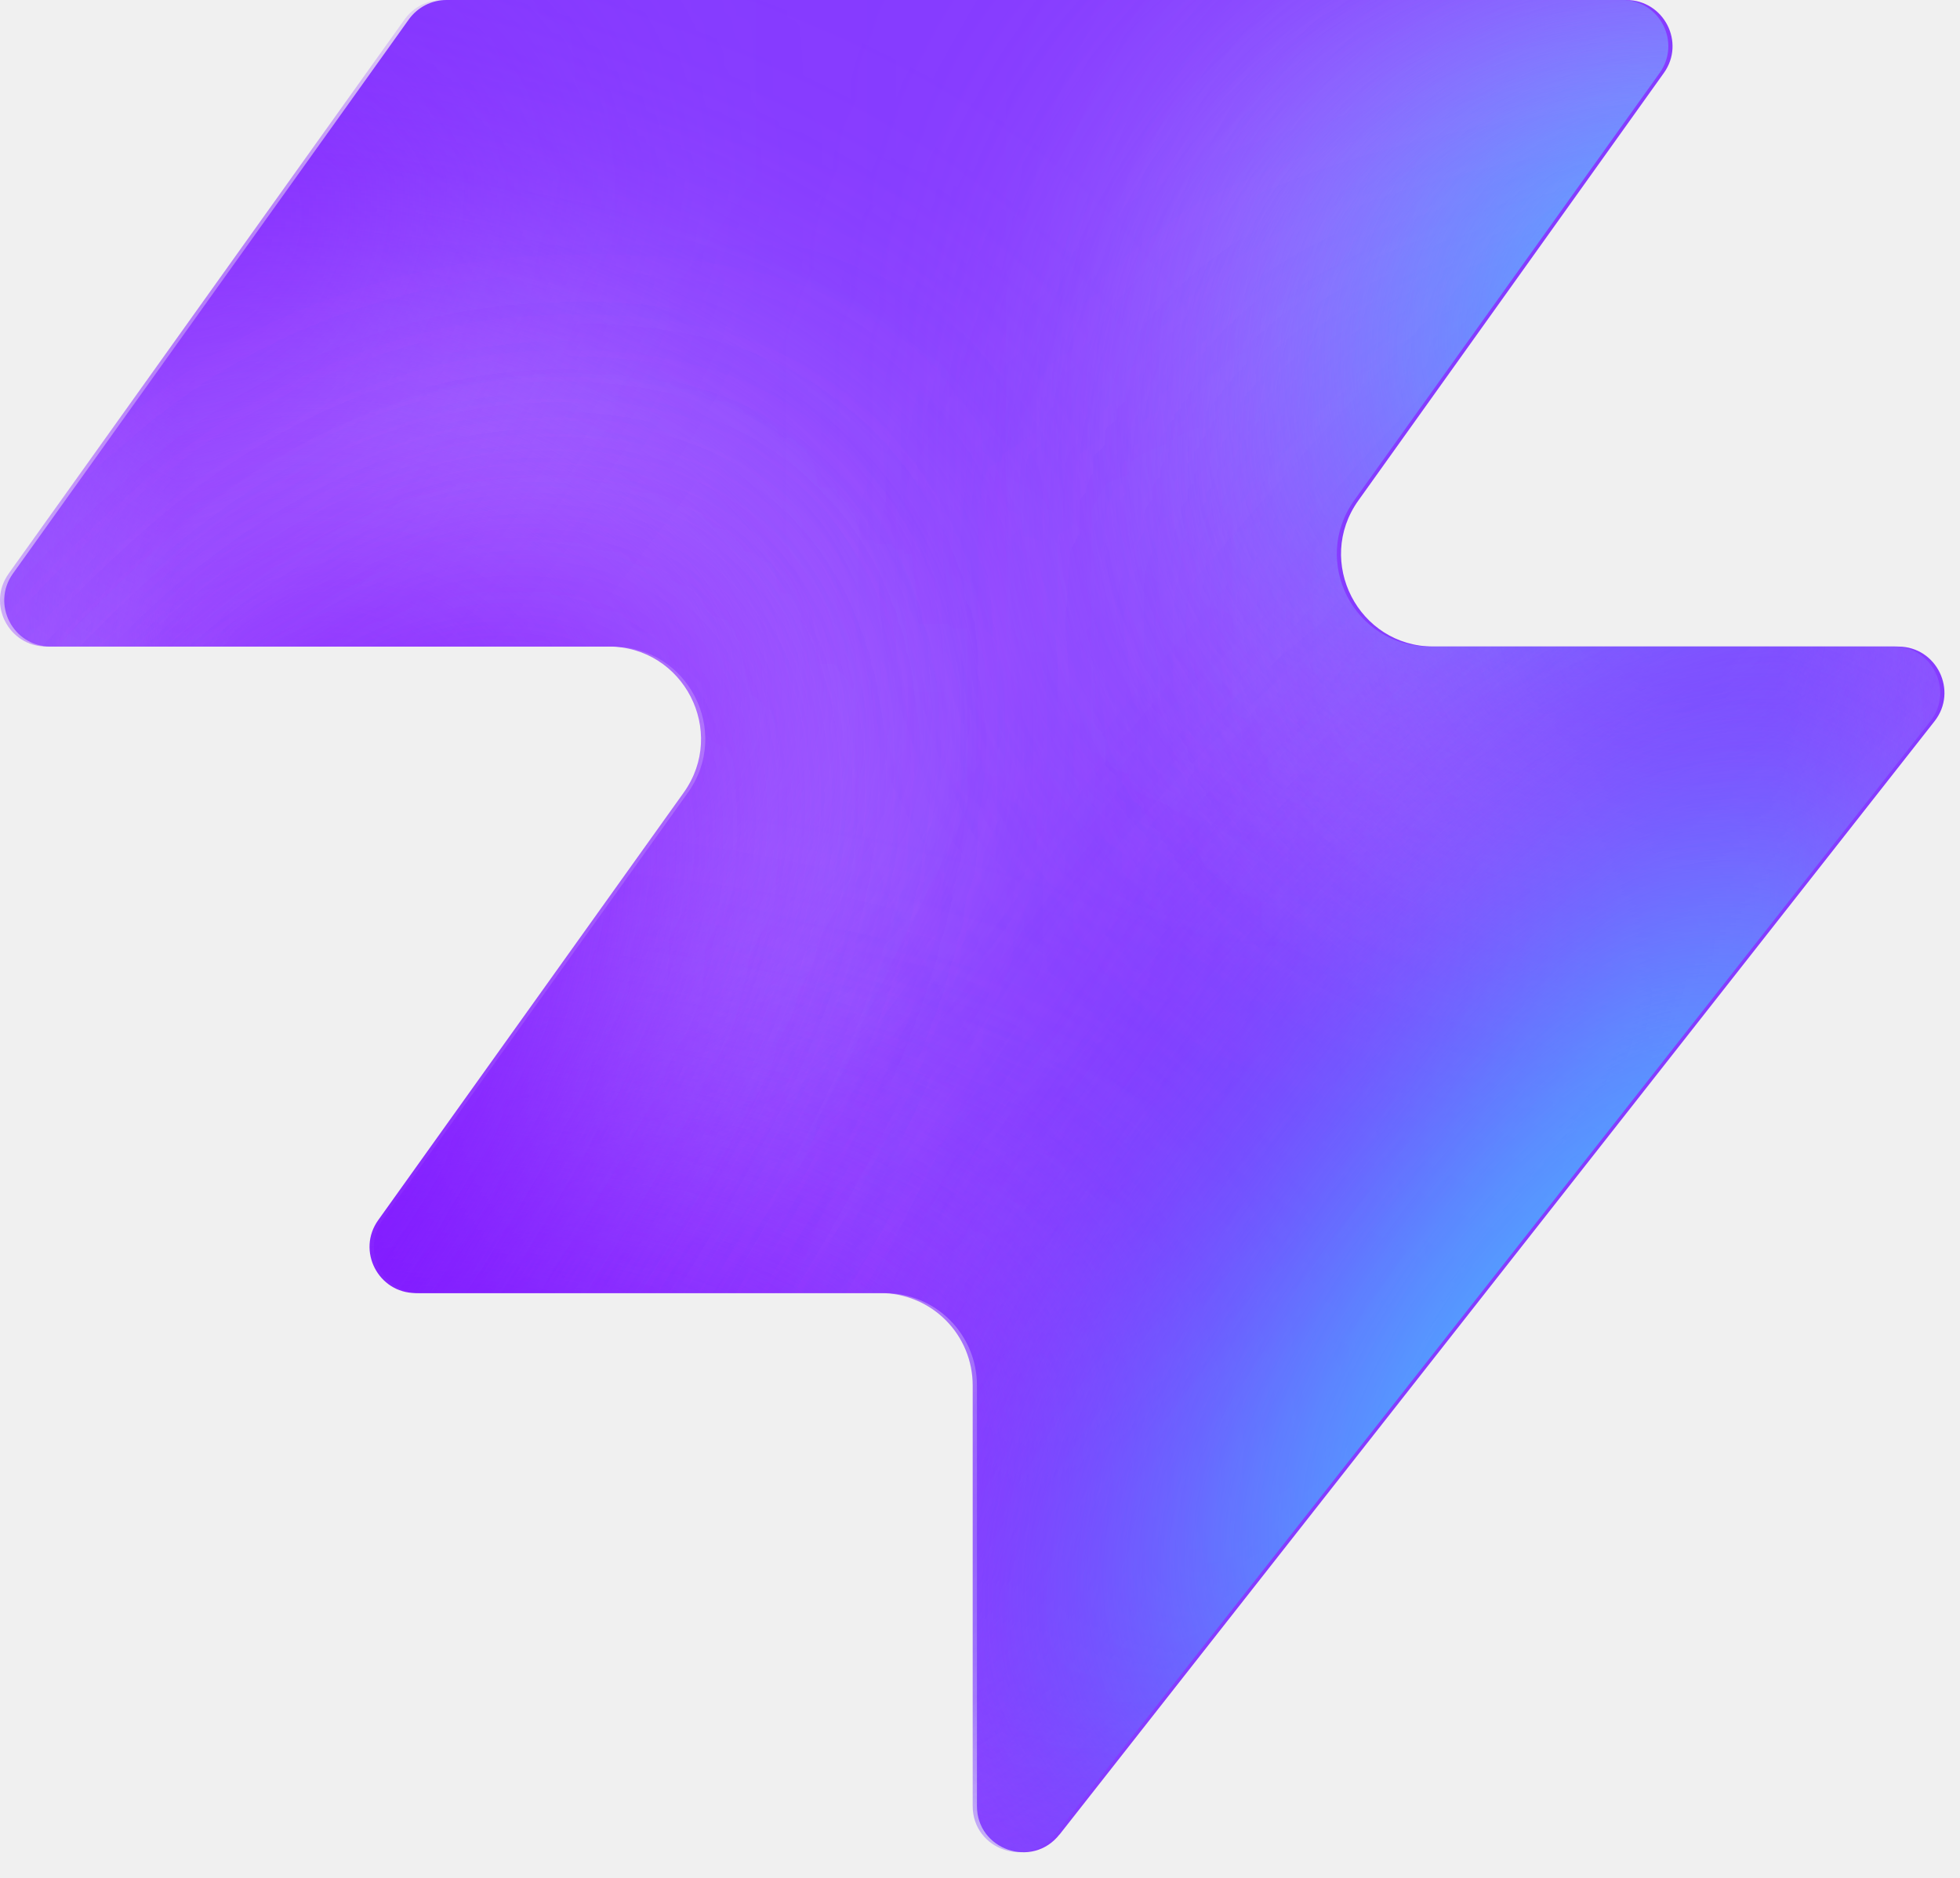
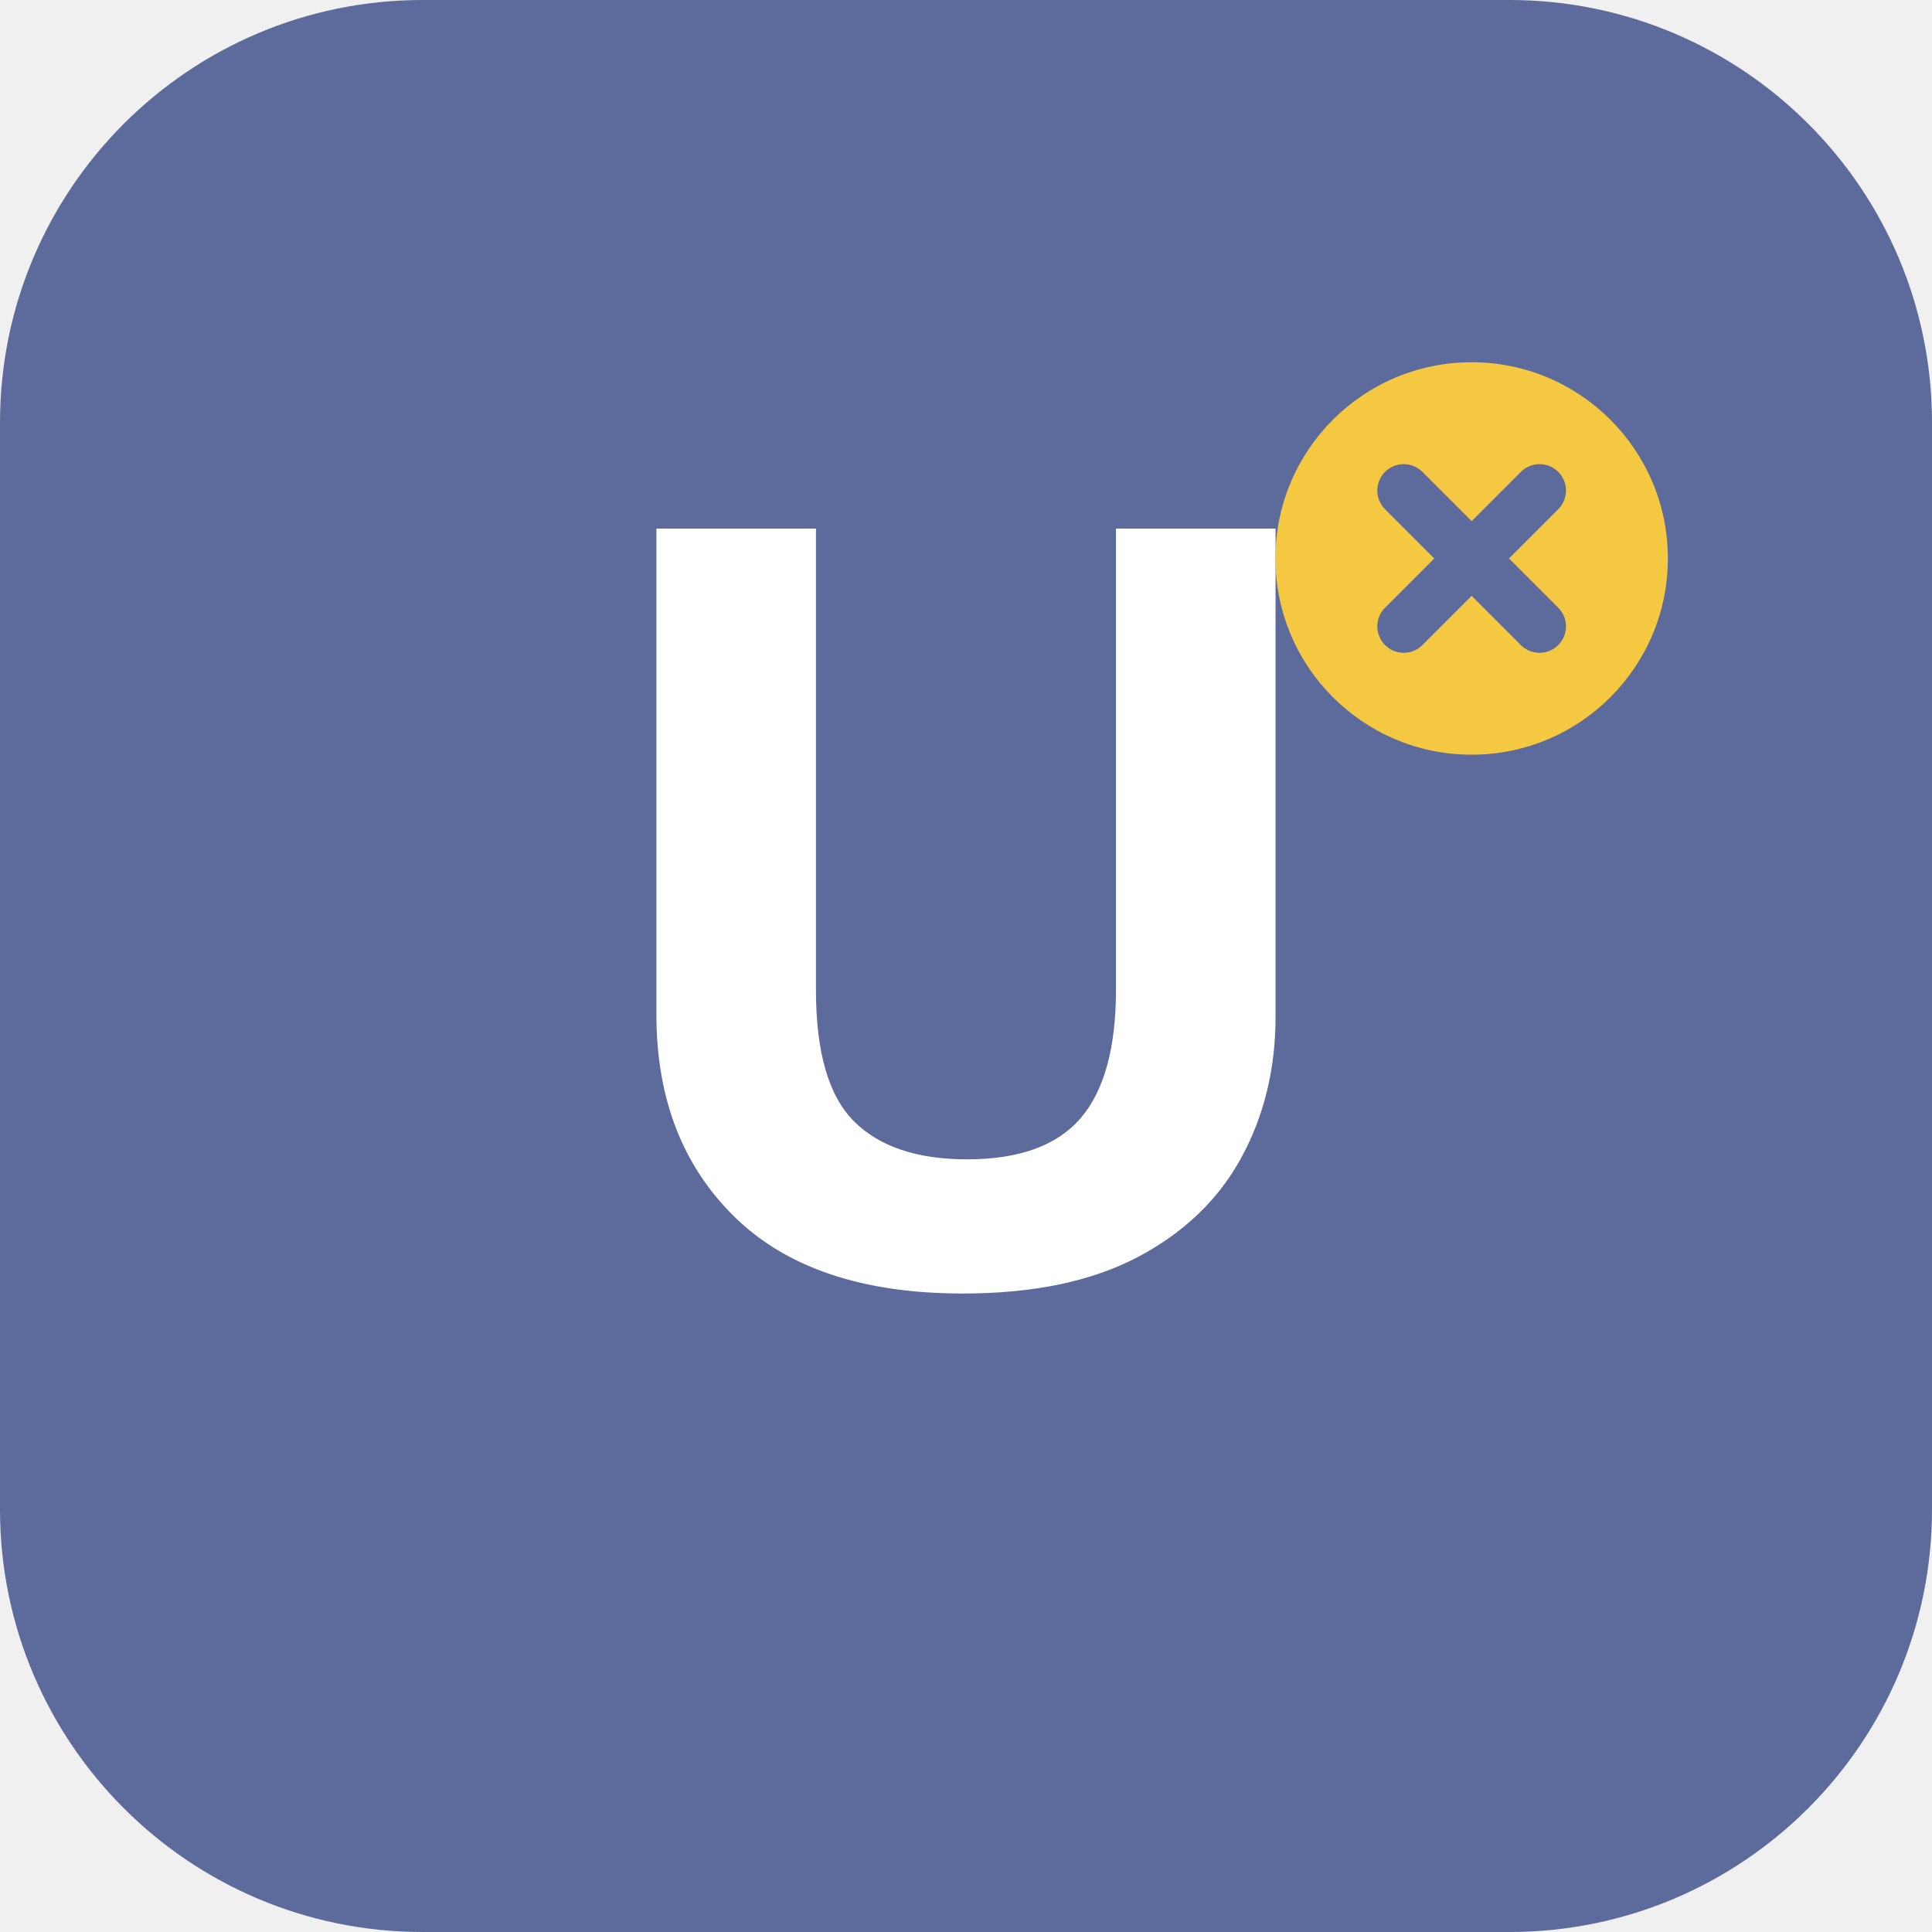
- <svg xmlns="http://www.w3.org/2000/svg" width="48" height="46" fill="none" viewBox="0 0 48 46">
-   <path fill="#863bff" d="M25.946 44.938c-.664.845-2.021.375-2.021-.698V33.937a2.26 2.26 0 0 0-2.262-2.262H10.287c-.92 0-1.456-1.04-.92-1.788l7.48-10.471c1.07-1.497 0-3.578-1.842-3.578H1.237c-.92 0-1.456-1.04-.92-1.788L10.013.474c.214-.297.556-.474.92-.474h28.894c.92 0 1.456 1.04.92 1.788l-7.48 10.471c-1.07 1.498 0 3.579 1.842 3.579h11.377c.943 0 1.473 1.088.89 1.83L25.947 44.94z" style="fill:#863bff;fill:color(display-p3 .525 .23 1);fill-opacity:1" />
-   <mask id="a" width="48" height="46" x="0" y="0" maskUnits="userSpaceOnUse" style="mask-type:alpha">
-     <path fill="#000" d="M25.842 44.938c-.664.844-2.021.375-2.021-.698V33.937a2.26 2.26 0 0 0-2.262-2.262H10.183c-.92 0-1.456-1.04-.92-1.788l7.48-10.471c1.07-1.498 0-3.579-1.842-3.579H1.133c-.92 0-1.456-1.04-.92-1.787L9.91.473c.214-.297.556-.474.92-.474h28.894c.92 0 1.456 1.04.92 1.788l-7.48 10.471c-1.07 1.498 0 3.578 1.842 3.578h11.377c.943 0 1.473 1.088.89 1.832L25.843 44.94z" style="fill:#000;fill-opacity:1" />
-   </mask>
-   <g mask="url(#a)">
-     <g filter="url(#b)">
-       <ellipse cx="5.508" cy="14.704" fill="#ede6ff" rx="5.508" ry="14.704" style="fill:#ede6ff;fill:color(display-p3 .927 .903 1);fill-opacity:1" transform="matrix(.00324 1 1 -.00324 -4.47 31.516)" />
-     </g>
-     <g filter="url(#c)">
-       <ellipse cx="10.399" cy="29.851" fill="#ede6ff" rx="10.399" ry="29.851" style="fill:#ede6ff;fill:color(display-p3 .927 .903 1);fill-opacity:1" transform="matrix(.00324 1 1 -.00324 -39.328 7.883)" />
-     </g>
-     <g filter="url(#d)">
-       <ellipse cx="5.508" cy="30.487" fill="#7e14ff" rx="5.508" ry="30.487" style="fill:#7e14ff;fill:color(display-p3 .492 .077 1);fill-opacity:1" transform="rotate(89.814 -25.913 -14.639)scale(1 -1)" />
-     </g>
-     <g filter="url(#e)">
-       <ellipse cx="5.508" cy="30.599" fill="#7e14ff" rx="5.508" ry="30.599" style="fill:#7e14ff;fill:color(display-p3 .492 .077 1);fill-opacity:1" transform="rotate(89.814 -32.644 -3.334)scale(1 -1)" />
-     </g>
-     <g filter="url(#f)">
-       <ellipse cx="5.508" cy="30.599" fill="#7e14ff" rx="5.508" ry="30.599" style="fill:#7e14ff;fill:color(display-p3 .492 .077 1);fill-opacity:1" transform="matrix(.00324 1 1 -.00324 -34.34 30.47)" />
-     </g>
-     <g filter="url(#g)">
-       <ellipse cx="14.072" cy="22.078" fill="#ede6ff" rx="14.072" ry="22.078" style="fill:#ede6ff;fill:color(display-p3 .927 .903 1);fill-opacity:1" transform="rotate(93.35 24.506 48.493)scale(-1 1)" />
-     </g>
-     <g filter="url(#h)">
-       <ellipse cx="3.47" cy="21.501" fill="#7e14ff" rx="3.47" ry="21.501" style="fill:#7e14ff;fill:color(display-p3 .492 .077 1);fill-opacity:1" transform="rotate(89.009 28.708 47.59)scale(-1 1)" />
-     </g>
-     <g filter="url(#i)">
-       <ellipse cx="3.47" cy="21.501" fill="#7e14ff" rx="3.47" ry="21.501" style="fill:#7e14ff;fill:color(display-p3 .492 .077 1);fill-opacity:1" transform="rotate(89.009 28.708 47.59)scale(-1 1)" />
-     </g>
-     <g filter="url(#j)">
-       <ellipse cx=".387" cy="8.972" fill="#7e14ff" rx="4.407" ry="29.108" style="fill:#7e14ff;fill:color(display-p3 .492 .077 1);fill-opacity:1" transform="rotate(39.51 .387 8.972)" />
-     </g>
-     <g filter="url(#k)">
-       <ellipse cx="47.523" cy="-6.092" fill="#7e14ff" rx="4.407" ry="29.108" style="fill:#7e14ff;fill:color(display-p3 .492 .077 1);fill-opacity:1" transform="rotate(37.892 47.523 -6.092)" />
-     </g>
-     <g filter="url(#l)">
-       <ellipse cx="41.412" cy="6.333" fill="#47bfff" rx="5.971" ry="9.665" style="fill:#47bfff;fill:color(display-p3 .28 .748 1);fill-opacity:1" transform="rotate(37.892 41.412 6.333)" />
-     </g>
-     <g filter="url(#m)">
-       <ellipse cx="-1.879" cy="38.332" fill="#7e14ff" rx="4.407" ry="29.108" style="fill:#7e14ff;fill:color(display-p3 .492 .077 1);fill-opacity:1" transform="rotate(37.892 -1.88 38.332)" />
-     </g>
-     <g filter="url(#n)">
-       <ellipse cx="-1.879" cy="38.332" fill="#7e14ff" rx="4.407" ry="29.108" style="fill:#7e14ff;fill:color(display-p3 .492 .077 1);fill-opacity:1" transform="rotate(37.892 -1.88 38.332)" />
-     </g>
-     <g filter="url(#o)">
-       <ellipse cx="35.651" cy="29.907" fill="#7e14ff" rx="4.407" ry="29.108" style="fill:#7e14ff;fill:color(display-p3 .492 .077 1);fill-opacity:1" transform="rotate(37.892 35.651 29.907)" />
-     </g>
-     <g filter="url(#p)">
-       <ellipse cx="38.418" cy="32.4" fill="#47bfff" rx="5.971" ry="15.297" style="fill:#47bfff;fill:color(display-p3 .28 .748 1);fill-opacity:1" transform="rotate(37.892 38.418 32.4)" />
-     </g>
-   </g>
-   <defs>
-     <filter id="b" width="60.045" height="41.654" x="-19.77" y="16.149" color-interpolation-filters="sRGB" filterUnits="userSpaceOnUse">
-       <feFlood flood-opacity="0" result="BackgroundImageFix" />
-       <feBlend in="SourceGraphic" in2="BackgroundImageFix" result="shape" />
-       <feGaussianBlur result="effect1_foregroundBlur_2002_17158" stdDeviation="7.659" />
-     </filter>
-     <filter id="c" width="90.34" height="51.437" x="-54.613" y="-7.533" color-interpolation-filters="sRGB" filterUnits="userSpaceOnUse">
-       <feFlood flood-opacity="0" result="BackgroundImageFix" />
-       <feBlend in="SourceGraphic" in2="BackgroundImageFix" result="shape" />
-       <feGaussianBlur result="effect1_foregroundBlur_2002_17158" stdDeviation="7.659" />
-     </filter>
-     <filter id="d" width="79.355" height="29.4" x="-49.64" y="2.03" color-interpolation-filters="sRGB" filterUnits="userSpaceOnUse">
-       <feFlood flood-opacity="0" result="BackgroundImageFix" />
-       <feBlend in="SourceGraphic" in2="BackgroundImageFix" result="shape" />
-       <feGaussianBlur result="effect1_foregroundBlur_2002_17158" stdDeviation="4.596" />
-     </filter>
-     <filter id="e" width="79.579" height="29.4" x="-45.045" y="20.029" color-interpolation-filters="sRGB" filterUnits="userSpaceOnUse">
-       <feFlood flood-opacity="0" result="BackgroundImageFix" />
-       <feBlend in="SourceGraphic" in2="BackgroundImageFix" result="shape" />
-       <feGaussianBlur result="effect1_foregroundBlur_2002_17158" stdDeviation="4.596" />
-     </filter>
-     <filter id="f" width="79.579" height="29.4" x="-43.513" y="21.178" color-interpolation-filters="sRGB" filterUnits="userSpaceOnUse">
-       <feFlood flood-opacity="0" result="BackgroundImageFix" />
-       <feBlend in="SourceGraphic" in2="BackgroundImageFix" result="shape" />
-       <feGaussianBlur result="effect1_foregroundBlur_2002_17158" stdDeviation="4.596" />
-     </filter>
-     <filter id="g" width="74.749" height="58.852" x="15.756" y="-17.901" color-interpolation-filters="sRGB" filterUnits="userSpaceOnUse">
-       <feFlood flood-opacity="0" result="BackgroundImageFix" />
-       <feBlend in="SourceGraphic" in2="BackgroundImageFix" result="shape" />
-       <feGaussianBlur result="effect1_foregroundBlur_2002_17158" stdDeviation="7.659" />
-     </filter>
-     <filter id="h" width="61.377" height="25.362" x="23.548" y="2.284" color-interpolation-filters="sRGB" filterUnits="userSpaceOnUse">
-       <feFlood flood-opacity="0" result="BackgroundImageFix" />
-       <feBlend in="SourceGraphic" in2="BackgroundImageFix" result="shape" />
-       <feGaussianBlur result="effect1_foregroundBlur_2002_17158" stdDeviation="4.596" />
-     </filter>
-     <filter id="i" width="61.377" height="25.362" x="23.548" y="2.284" color-interpolation-filters="sRGB" filterUnits="userSpaceOnUse">
-       <feFlood flood-opacity="0" result="BackgroundImageFix" />
-       <feBlend in="SourceGraphic" in2="BackgroundImageFix" result="shape" />
-       <feGaussianBlur result="effect1_foregroundBlur_2002_17158" stdDeviation="4.596" />
-     </filter>
-     <filter id="j" width="56.045" height="63.649" x="-27.636" y="-22.853" color-interpolation-filters="sRGB" filterUnits="userSpaceOnUse">
-       <feFlood flood-opacity="0" result="BackgroundImageFix" />
-       <feBlend in="SourceGraphic" in2="BackgroundImageFix" result="shape" />
-       <feGaussianBlur result="effect1_foregroundBlur_2002_17158" stdDeviation="4.596" />
-     </filter>
-     <filter id="k" width="54.814" height="64.646" x="20.116" y="-38.415" color-interpolation-filters="sRGB" filterUnits="userSpaceOnUse">
-       <feFlood flood-opacity="0" result="BackgroundImageFix" />
-       <feBlend in="SourceGraphic" in2="BackgroundImageFix" result="shape" />
-       <feGaussianBlur result="effect1_foregroundBlur_2002_17158" stdDeviation="4.596" />
-     </filter>
-     <filter id="l" width="33.541" height="35.313" x="24.641" y="-11.323" color-interpolation-filters="sRGB" filterUnits="userSpaceOnUse">
-       <feFlood flood-opacity="0" result="BackgroundImageFix" />
-       <feBlend in="SourceGraphic" in2="BackgroundImageFix" result="shape" />
-       <feGaussianBlur result="effect1_foregroundBlur_2002_17158" stdDeviation="4.596" />
-     </filter>
-     <filter id="m" width="54.814" height="64.646" x="-29.286" y="6.009" color-interpolation-filters="sRGB" filterUnits="userSpaceOnUse">
-       <feFlood flood-opacity="0" result="BackgroundImageFix" />
-       <feBlend in="SourceGraphic" in2="BackgroundImageFix" result="shape" />
-       <feGaussianBlur result="effect1_foregroundBlur_2002_17158" stdDeviation="4.596" />
-     </filter>
-     <filter id="n" width="54.814" height="64.646" x="-29.286" y="6.009" color-interpolation-filters="sRGB" filterUnits="userSpaceOnUse">
-       <feFlood flood-opacity="0" result="BackgroundImageFix" />
-       <feBlend in="SourceGraphic" in2="BackgroundImageFix" result="shape" />
-       <feGaussianBlur result="effect1_foregroundBlur_2002_17158" stdDeviation="4.596" />
-     </filter>
-     <filter id="o" width="54.814" height="64.646" x="8.244" y="-2.416" color-interpolation-filters="sRGB" filterUnits="userSpaceOnUse">
-       <feFlood flood-opacity="0" result="BackgroundImageFix" />
-       <feBlend in="SourceGraphic" in2="BackgroundImageFix" result="shape" />
-       <feGaussianBlur result="effect1_foregroundBlur_2002_17158" stdDeviation="4.596" />
-     </filter>
-     <filter id="p" width="39.409" height="43.623" x="18.713" y="10.588" color-interpolation-filters="sRGB" filterUnits="userSpaceOnUse">
-       <feFlood flood-opacity="0" result="BackgroundImageFix" />
-       <feBlend in="SourceGraphic" in2="BackgroundImageFix" result="shape" />
-       <feGaussianBlur result="effect1_foregroundBlur_2002_17158" stdDeviation="4.596" />
-     </filter>
-   </defs>
+ <svg xmlns="http://www.w3.org/2000/svg" viewBox="0 0 512 512">
+   <rect width="512" height="512" rx="112" fill="#5C6B9C" />
+   <text x="256" y="340" font-family="system-ui,sans-serif" font-weight="900" font-size="280" fill="white" text-anchor="middle">U</text>
+   <circle cx="390" cy="148" r="52" fill="#F5C842" />
+   <line x1="372" y1="130" x2="408" y2="166" stroke="#5C6B9C" stroke-width="14" stroke-linecap="round" />
+   <line x1="408" y1="130" x2="372" y2="166" stroke="#5C6B9C" stroke-width="14" stroke-linecap="round" />
</svg>
